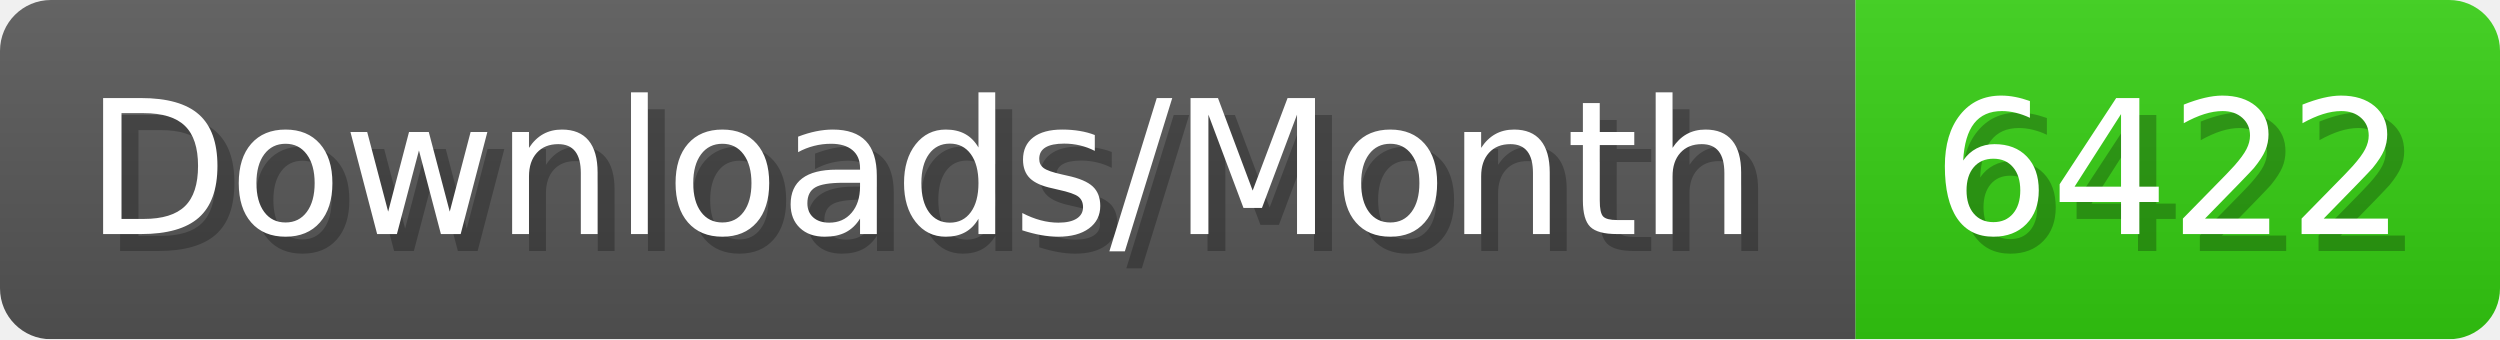
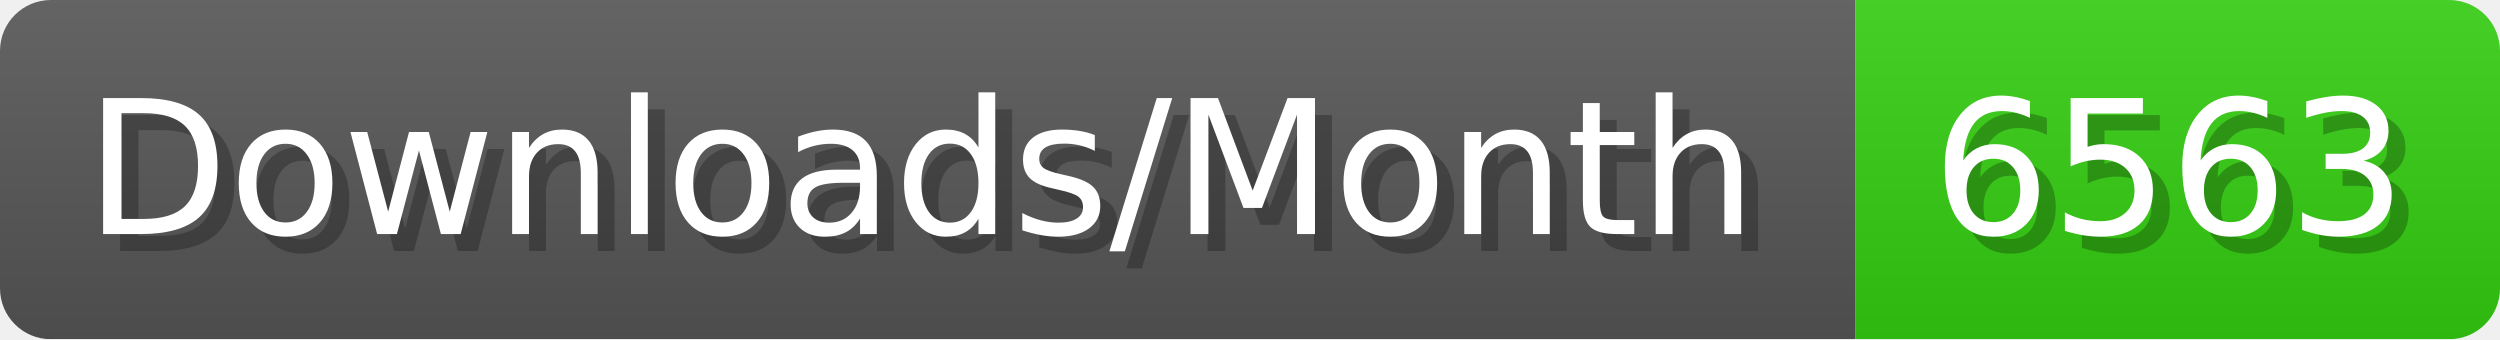
- <svg xmlns="http://www.w3.org/2000/svg" width="147.4" height="20" viewBox="0 0 1474 200" role="img" aria-label="Downloads/Month: 6422">
+ <svg xmlns="http://www.w3.org/2000/svg" width="147.4" height="20" viewBox="0 0 1474 200" role="img" aria-label="Downloads/Month: 6563">
  <linearGradient id="YlXUI" x2="0" y2="100%">
    <stop offset="0" stop-opacity=".1" stop-color="#EEE" />
    <stop offset="1" stop-opacity=".1" />
  </linearGradient>
  <mask id="JHhop">
    <rect width="1474" height="200" rx="30" fill="#FFF" />
  </mask>
  <g mask="url(#JHhop)">
    <rect width="1094" height="200" fill="#555" />
    <rect width="380" height="200" fill="#3C1" x="1094" />
    <rect width="1474" height="200" fill="url(#YlXUI)" />
  </g>
  <g aria-hidden="true" fill="#fff" text-anchor="start" font-family="Verdana,DejaVu Sans,sans-serif" font-size="110">
    <text x="60" y="148" textLength="994" fill="#000" opacity="0.25">Downloads/Month</text>
    <text x="50" y="138" textLength="994">Downloads/Month</text>
-     <text x="1149" y="148" textLength="280" fill="#000" opacity="0.25">6422</text>
-     <text x="1139" y="138" textLength="280">6422</text>
+     <text x="1149" y="148" textLength="280" fill="#000" opacity="0.25">6563</text>
+     <text x="1139" y="138" textLength="280">6563</text>
  </g>
</svg>
